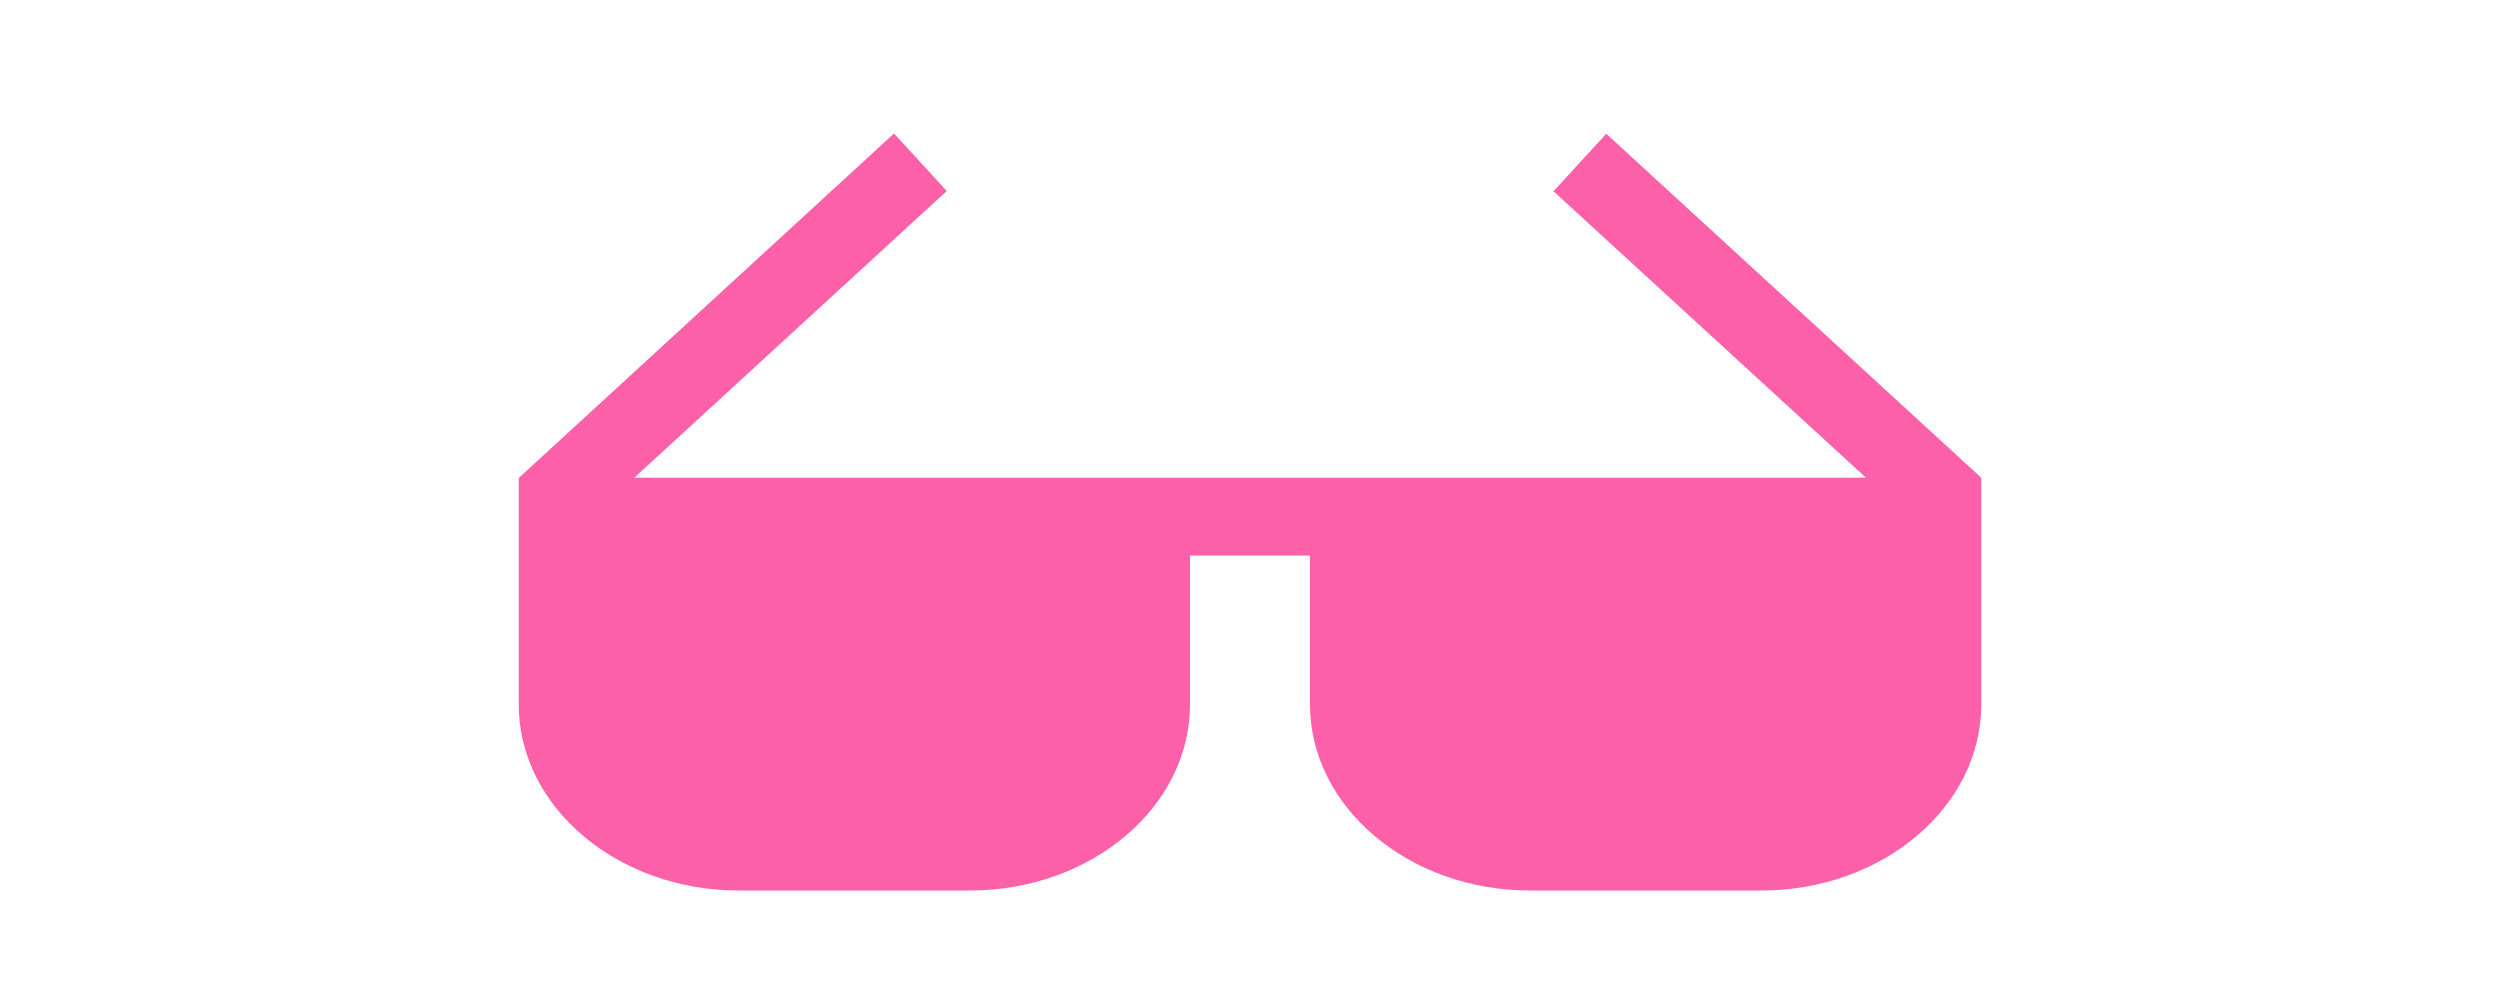
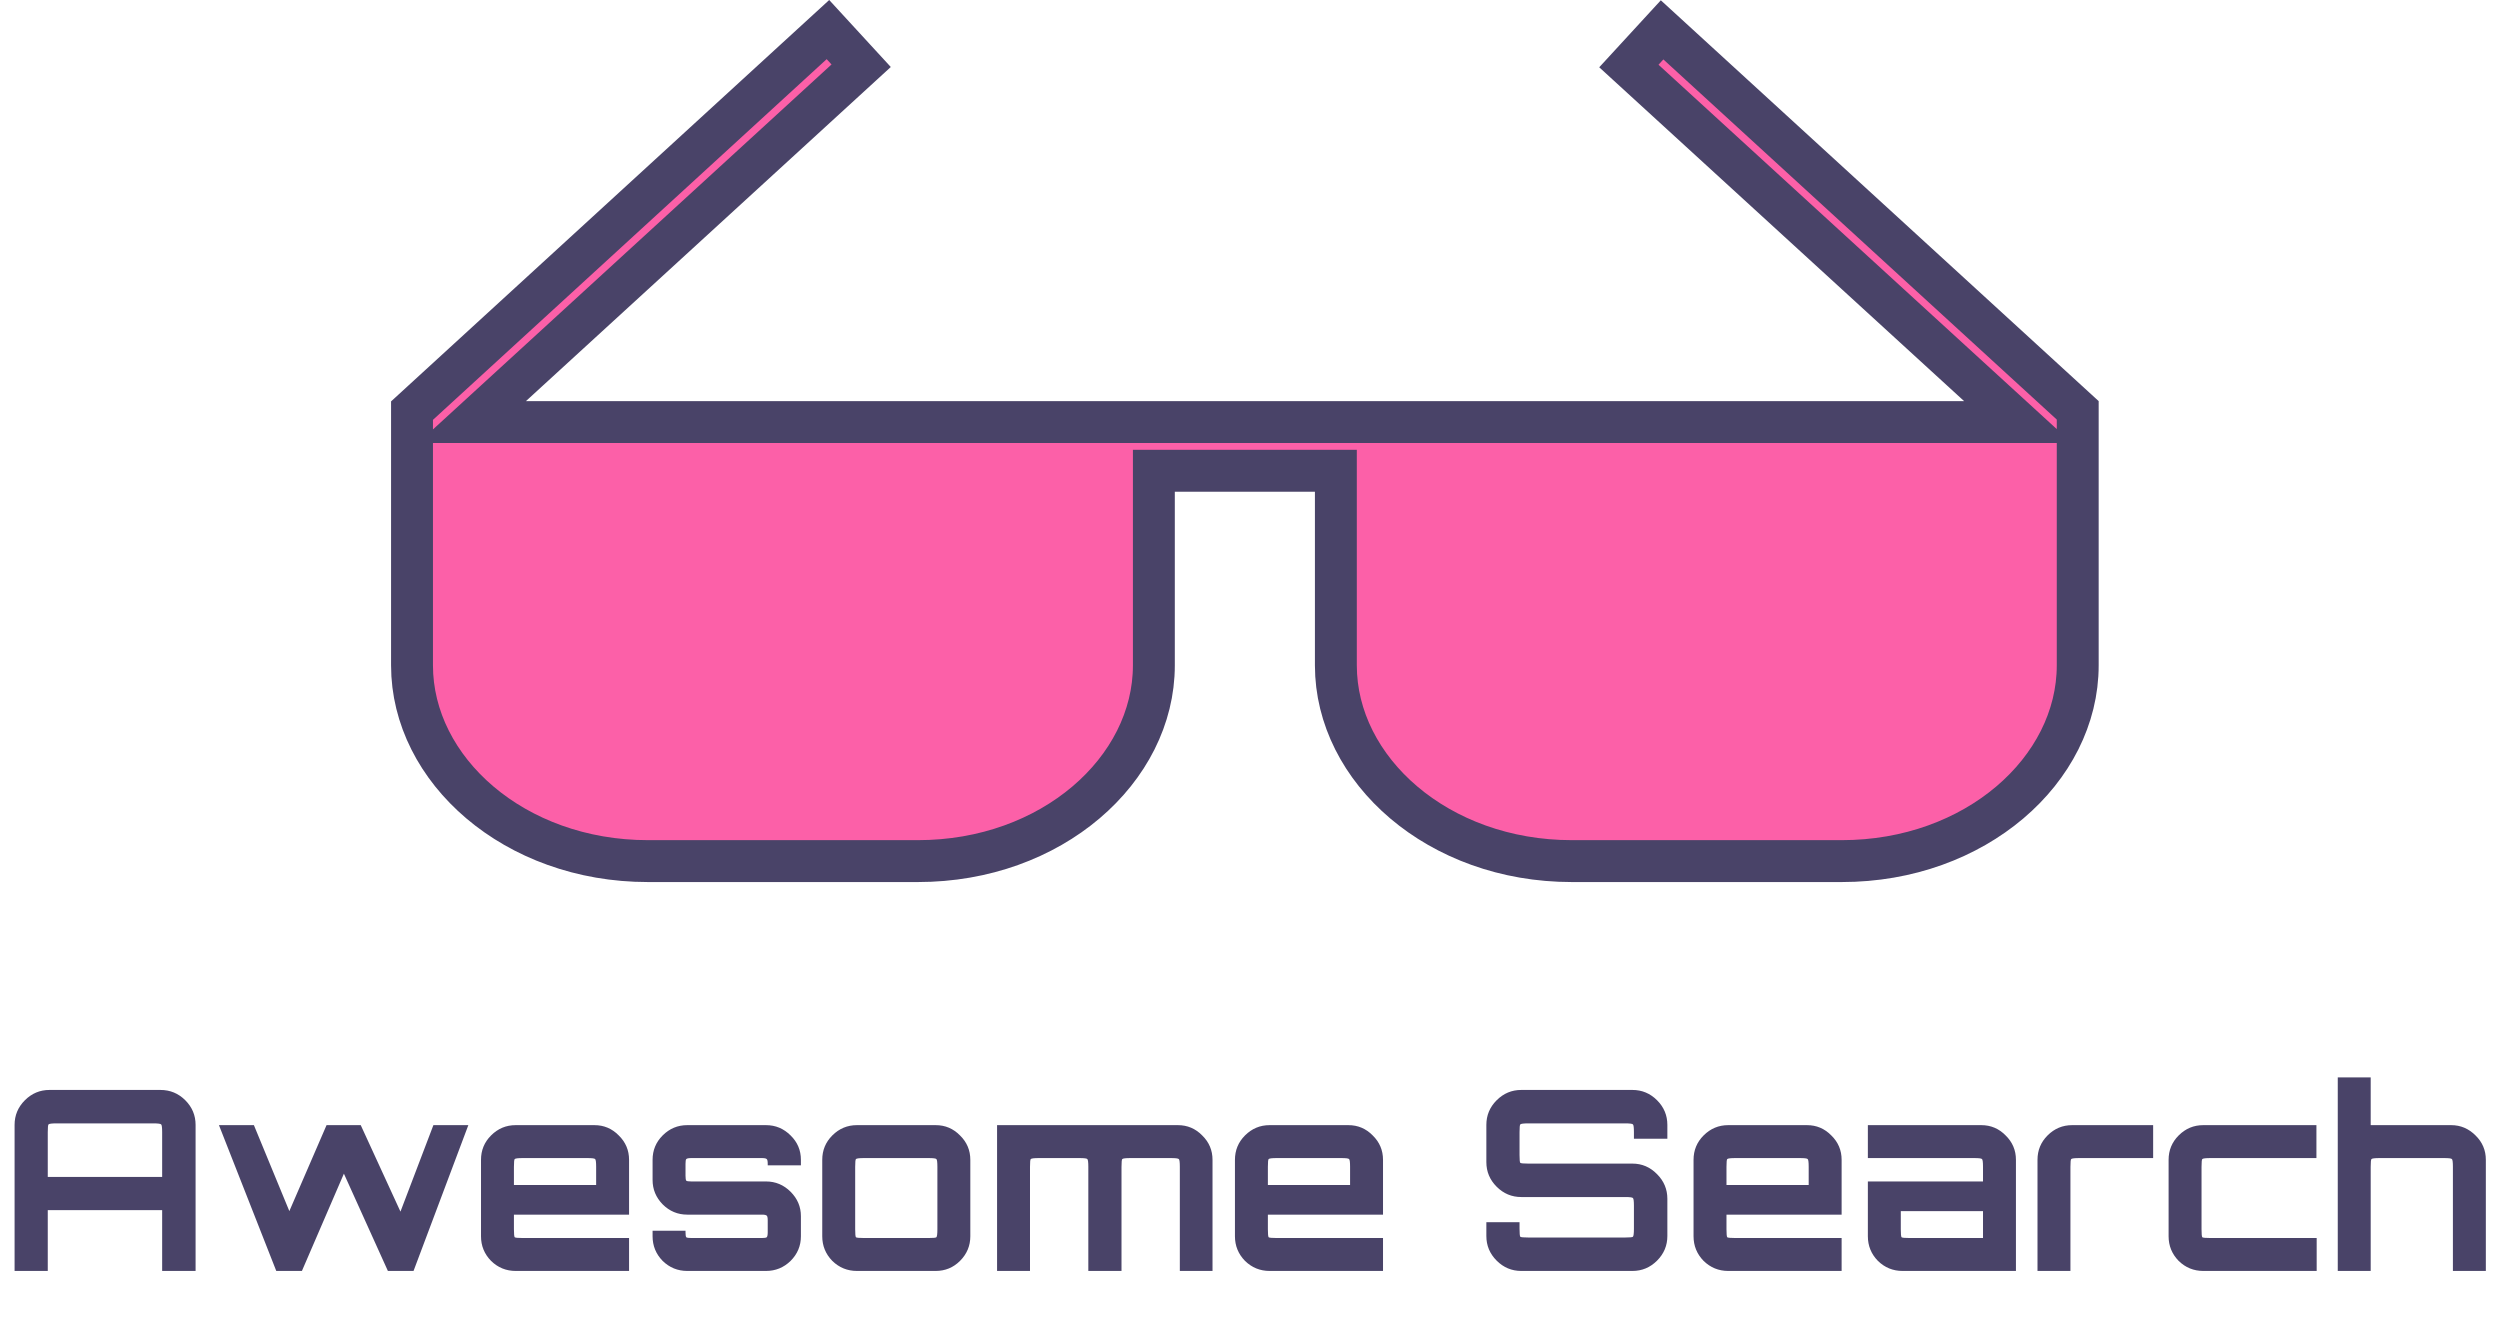
- <svg xmlns="http://www.w3.org/2000/svg" viewBox="-178.3 -100.1 1000 400">
-   <path fill="#FC60A8" d="M614.2 91l-150-137.6-21.1 23L568.1 91H75.4l125-114.7-21.1-23L29.3 91h-.1v90.7c0 41 39.5 74.4 88 74.4h92.5c48.5 0 88-33.4 88-74.4v-59.6h48v59.6c0 41 39.5 74.4 88 74.4h92.5c48.5 0 88-33.4 88-74.4V91z" />
+ <svg xmlns="http://www.w3.org/2000/svg" viewBox="0 0 179 96" fill="none">
+   <path d="M141.643 27.614L116.627 4.726L119.006 2.138L148.765 29.381V47.638C148.765 55.132 141.43 61.655 131.873 61.655H112.541C102.984 61.655 95.648 55.132 95.648 47.638V35.207V33.707H94.148H84.117H82.617V35.207V47.638C82.617 55.132 75.281 61.655 65.725 61.655H46.392C36.835 61.655 29.5 55.132 29.5 47.638V29.4L59.28 2.118L61.659 4.706L36.643 27.614L33.797 30.22H37.656H140.63H144.492L141.643 27.614Z" fill="#FC60A8" stroke="#494368" stroke-width="3" />
+   <path d="M1.044 91V80.542C1.044 79.858 1.29 79.27 1.782 78.778C2.274 78.286 2.862 78.04 3.546 78.04H11.484C12.18 78.04 12.774 78.286 13.266 78.778C13.758 79.27 14.004 79.858 14.004 80.542V91H11.61V86.644H3.42V91H1.044ZM3.42 84.268H11.61V81.064C11.61 80.728 11.586 80.542 11.538 80.506C11.49 80.458 11.304 80.434 10.98 80.434H4.05C3.714 80.434 3.522 80.458 3.474 80.506C3.438 80.542 3.42 80.728 3.42 81.064V84.268ZM19.781 91L15.677 80.56H18.179L20.717 86.716L23.381 80.56H25.829L28.673 86.752L31.031 80.56H33.533L29.609 91H27.773L24.623 84.034L21.617 91H19.781ZM36.923 91C36.239 91 35.651 90.76 35.16 90.28C34.679 89.788 34.44 89.2 34.44 88.516V83.044C34.44 82.36 34.679 81.778 35.16 81.298C35.651 80.806 36.239 80.56 36.923 80.56H42.557C43.242 80.56 43.824 80.806 44.303 81.298C44.795 81.778 45.041 82.36 45.041 83.044V86.968H36.797V88.012C36.797 88.348 36.816 88.54 36.852 88.588C36.9 88.624 37.092 88.642 37.428 88.642H45.041V91H36.923ZM36.797 84.844H42.684V83.548C42.684 83.212 42.66 83.026 42.611 82.99C42.575 82.942 42.389 82.918 42.053 82.918H37.428C37.092 82.918 36.9 82.942 36.852 82.99C36.816 83.026 36.797 83.212 36.797 83.548V84.844ZM49.209 91C48.525 91 47.937 90.76 47.445 90.28C46.965 89.788 46.725 89.2 46.725 88.516V88.12H49.083V88.228C49.083 88.42 49.101 88.54 49.137 88.588C49.185 88.624 49.305 88.642 49.497 88.642H54.555C54.735 88.642 54.849 88.624 54.897 88.588C54.945 88.54 54.969 88.42 54.969 88.228V87.382C54.969 87.19 54.945 87.076 54.897 87.04C54.849 86.992 54.735 86.968 54.555 86.968H49.209C48.525 86.968 47.937 86.722 47.445 86.23C46.965 85.738 46.725 85.156 46.725 84.484V83.044C46.725 82.36 46.965 81.778 47.445 81.298C47.937 80.806 48.525 80.56 49.209 80.56H54.843C55.527 80.56 56.115 80.806 56.607 81.298C57.099 81.778 57.345 82.36 57.345 83.044V83.44H54.969V83.332C54.969 83.14 54.945 83.026 54.897 82.99C54.849 82.942 54.735 82.918 54.555 82.918H49.497C49.305 82.918 49.185 82.942 49.137 82.99C49.101 83.026 49.083 83.14 49.083 83.332V84.178C49.083 84.37 49.101 84.49 49.137 84.538C49.185 84.574 49.305 84.592 49.497 84.592H54.843C55.527 84.592 56.115 84.838 56.607 85.33C57.099 85.822 57.345 86.404 57.345 87.076V88.516C57.345 89.2 57.099 89.788 56.607 90.28C56.115 90.76 55.527 91 54.843 91H49.209ZM61.357 91C60.673 91 60.085 90.76 59.593 90.28C59.113 89.788 58.873 89.2 58.873 88.516V83.044C58.873 82.36 59.113 81.778 59.593 81.298C60.085 80.806 60.673 80.56 61.357 80.56H66.991C67.675 80.56 68.257 80.806 68.737 81.298C69.229 81.778 69.475 82.36 69.475 83.044V88.516C69.475 89.2 69.229 89.788 68.737 90.28C68.257 90.76 67.675 91 66.991 91H61.357ZM61.861 88.642H66.487C66.823 88.642 67.009 88.624 67.045 88.588C67.093 88.54 67.117 88.348 67.117 88.012V83.548C67.117 83.212 67.093 83.026 67.045 82.99C67.009 82.942 66.823 82.918 66.487 82.918H61.861C61.525 82.918 61.333 82.942 61.285 82.99C61.249 83.026 61.231 83.212 61.231 83.548V88.012C61.231 88.348 61.249 88.54 61.285 88.588C61.333 88.624 61.525 88.642 61.861 88.642ZM71.39 91V80.56H84.332C85.016 80.56 85.598 80.806 86.078 81.298C86.57 81.778 86.816 82.36 86.816 83.044V91H84.476V83.548C84.476 83.212 84.452 83.026 84.404 82.99C84.356 82.942 84.17 82.918 83.846 82.918H80.93C80.594 82.918 80.402 82.942 80.354 82.99C80.318 83.026 80.3 83.212 80.3 83.548V91H77.924V83.548C77.924 83.212 77.9 83.026 77.852 82.99C77.816 82.942 77.63 82.918 77.294 82.918H74.378C74.042 82.918 73.85 82.942 73.802 82.99C73.766 83.026 73.748 83.212 73.748 83.548V91H71.39ZM90.906 91C90.222 91 89.634 90.76 89.142 90.28C88.662 89.788 88.422 89.2 88.422 88.516V83.044C88.422 82.36 88.662 81.778 89.142 81.298C89.634 80.806 90.222 80.56 90.906 80.56H96.54C97.224 80.56 97.806 80.806 98.286 81.298C98.778 81.778 99.024 82.36 99.024 83.044V86.968H90.78V88.012C90.78 88.348 90.798 88.54 90.834 88.588C90.882 88.624 91.074 88.642 91.41 88.642H99.024V91H90.906ZM90.78 84.844H96.666V83.548C96.666 83.212 96.642 83.026 96.594 82.99C96.558 82.942 96.372 82.918 96.036 82.918H91.41C91.074 82.918 90.882 82.942 90.834 82.99C90.798 83.026 90.78 83.212 90.78 83.548V84.844ZM108.925 91C108.241 91 107.653 90.754 107.161 90.262C106.669 89.77 106.423 89.182 106.423 88.498V87.508H108.799V87.976C108.799 88.312 108.817 88.504 108.853 88.552C108.901 88.588 109.093 88.606 109.429 88.606H116.359C116.695 88.606 116.881 88.588 116.917 88.552C116.965 88.504 116.989 88.312 116.989 87.976V86.338C116.989 86.002 116.965 85.816 116.917 85.78C116.881 85.732 116.695 85.708 116.359 85.708H108.925C108.241 85.708 107.653 85.462 107.161 84.97C106.669 84.478 106.423 83.89 106.423 83.206V80.542C106.423 79.858 106.669 79.27 107.161 78.778C107.653 78.286 108.241 78.04 108.925 78.04H116.881C117.565 78.04 118.153 78.286 118.645 78.778C119.137 79.27 119.383 79.858 119.383 80.542V81.532H116.989V81.064C116.989 80.728 116.965 80.542 116.917 80.506C116.881 80.458 116.695 80.434 116.359 80.434H109.429C109.093 80.434 108.901 80.458 108.853 80.506C108.817 80.542 108.799 80.728 108.799 81.064V82.702C108.799 83.038 108.817 83.224 108.853 83.26C108.901 83.296 109.093 83.314 109.429 83.314H116.881C117.565 83.314 118.153 83.566 118.645 84.07C119.137 84.562 119.383 85.15 119.383 85.834V88.498C119.383 89.182 119.137 89.77 118.645 90.262C118.153 90.754 117.565 91 116.881 91H108.925ZM123.742 91C123.058 91 122.47 90.76 121.978 90.28C121.498 89.788 121.258 89.2 121.258 88.516V83.044C121.258 82.36 121.498 81.778 121.978 81.298C122.47 80.806 123.058 80.56 123.742 80.56H129.376C130.06 80.56 130.642 80.806 131.122 81.298C131.614 81.778 131.86 82.36 131.86 83.044V86.968H123.616V88.012C123.616 88.348 123.634 88.54 123.67 88.588C123.718 88.624 123.91 88.642 124.246 88.642H131.86V91H123.742ZM123.616 84.844H129.502V83.548C129.502 83.212 129.478 83.026 129.43 82.99C129.394 82.942 129.208 82.918 128.872 82.918H124.246C123.91 82.918 123.718 82.942 123.67 82.99C123.634 83.026 123.616 83.212 123.616 83.548V84.844ZM136.223 91C135.539 91 134.951 90.76 134.459 90.28C133.979 89.788 133.739 89.2 133.739 88.516V84.592H141.983V83.548C141.983 83.212 141.959 83.026 141.911 82.99C141.875 82.942 141.689 82.918 141.353 82.918H133.739V80.56H141.857C142.541 80.56 143.123 80.806 143.603 81.298C144.095 81.778 144.341 82.36 144.341 83.044V91H136.223ZM136.727 88.642H141.983V86.716H136.097V88.012C136.097 88.348 136.115 88.54 136.151 88.588C136.199 88.624 136.391 88.642 136.727 88.642ZM145.885 91V83.044C145.885 82.36 146.125 81.778 146.605 81.298C147.097 80.806 147.685 80.56 148.369 80.56H154.165V82.918H148.873C148.537 82.918 148.345 82.942 148.297 82.99C148.261 83.026 148.243 83.212 148.243 83.548V91H145.885ZM157.756 91C157.072 91 156.484 90.76 155.992 90.28C155.512 89.788 155.272 89.2 155.272 88.516V83.044C155.272 82.36 155.512 81.778 155.992 81.298C156.484 80.806 157.072 80.56 157.756 80.56H165.856V82.918H158.26C157.924 82.918 157.732 82.942 157.684 82.99C157.648 83.026 157.63 83.212 157.63 83.548V88.012C157.63 88.348 157.648 88.54 157.684 88.588C157.732 88.624 157.924 88.642 158.26 88.642H165.874V91H157.756ZM167.384 91V77.14H169.742V80.56H175.502C176.174 80.56 176.756 80.806 177.248 81.298C177.74 81.778 177.986 82.36 177.986 83.044V91H175.628V83.548C175.628 83.212 175.604 83.026 175.556 82.99C175.52 82.942 175.334 82.918 174.998 82.918H170.372C170.036 82.918 169.844 82.942 169.796 82.99C169.76 83.026 169.742 83.212 169.742 83.548V91H167.384Z" fill="#494368" />
</svg>
